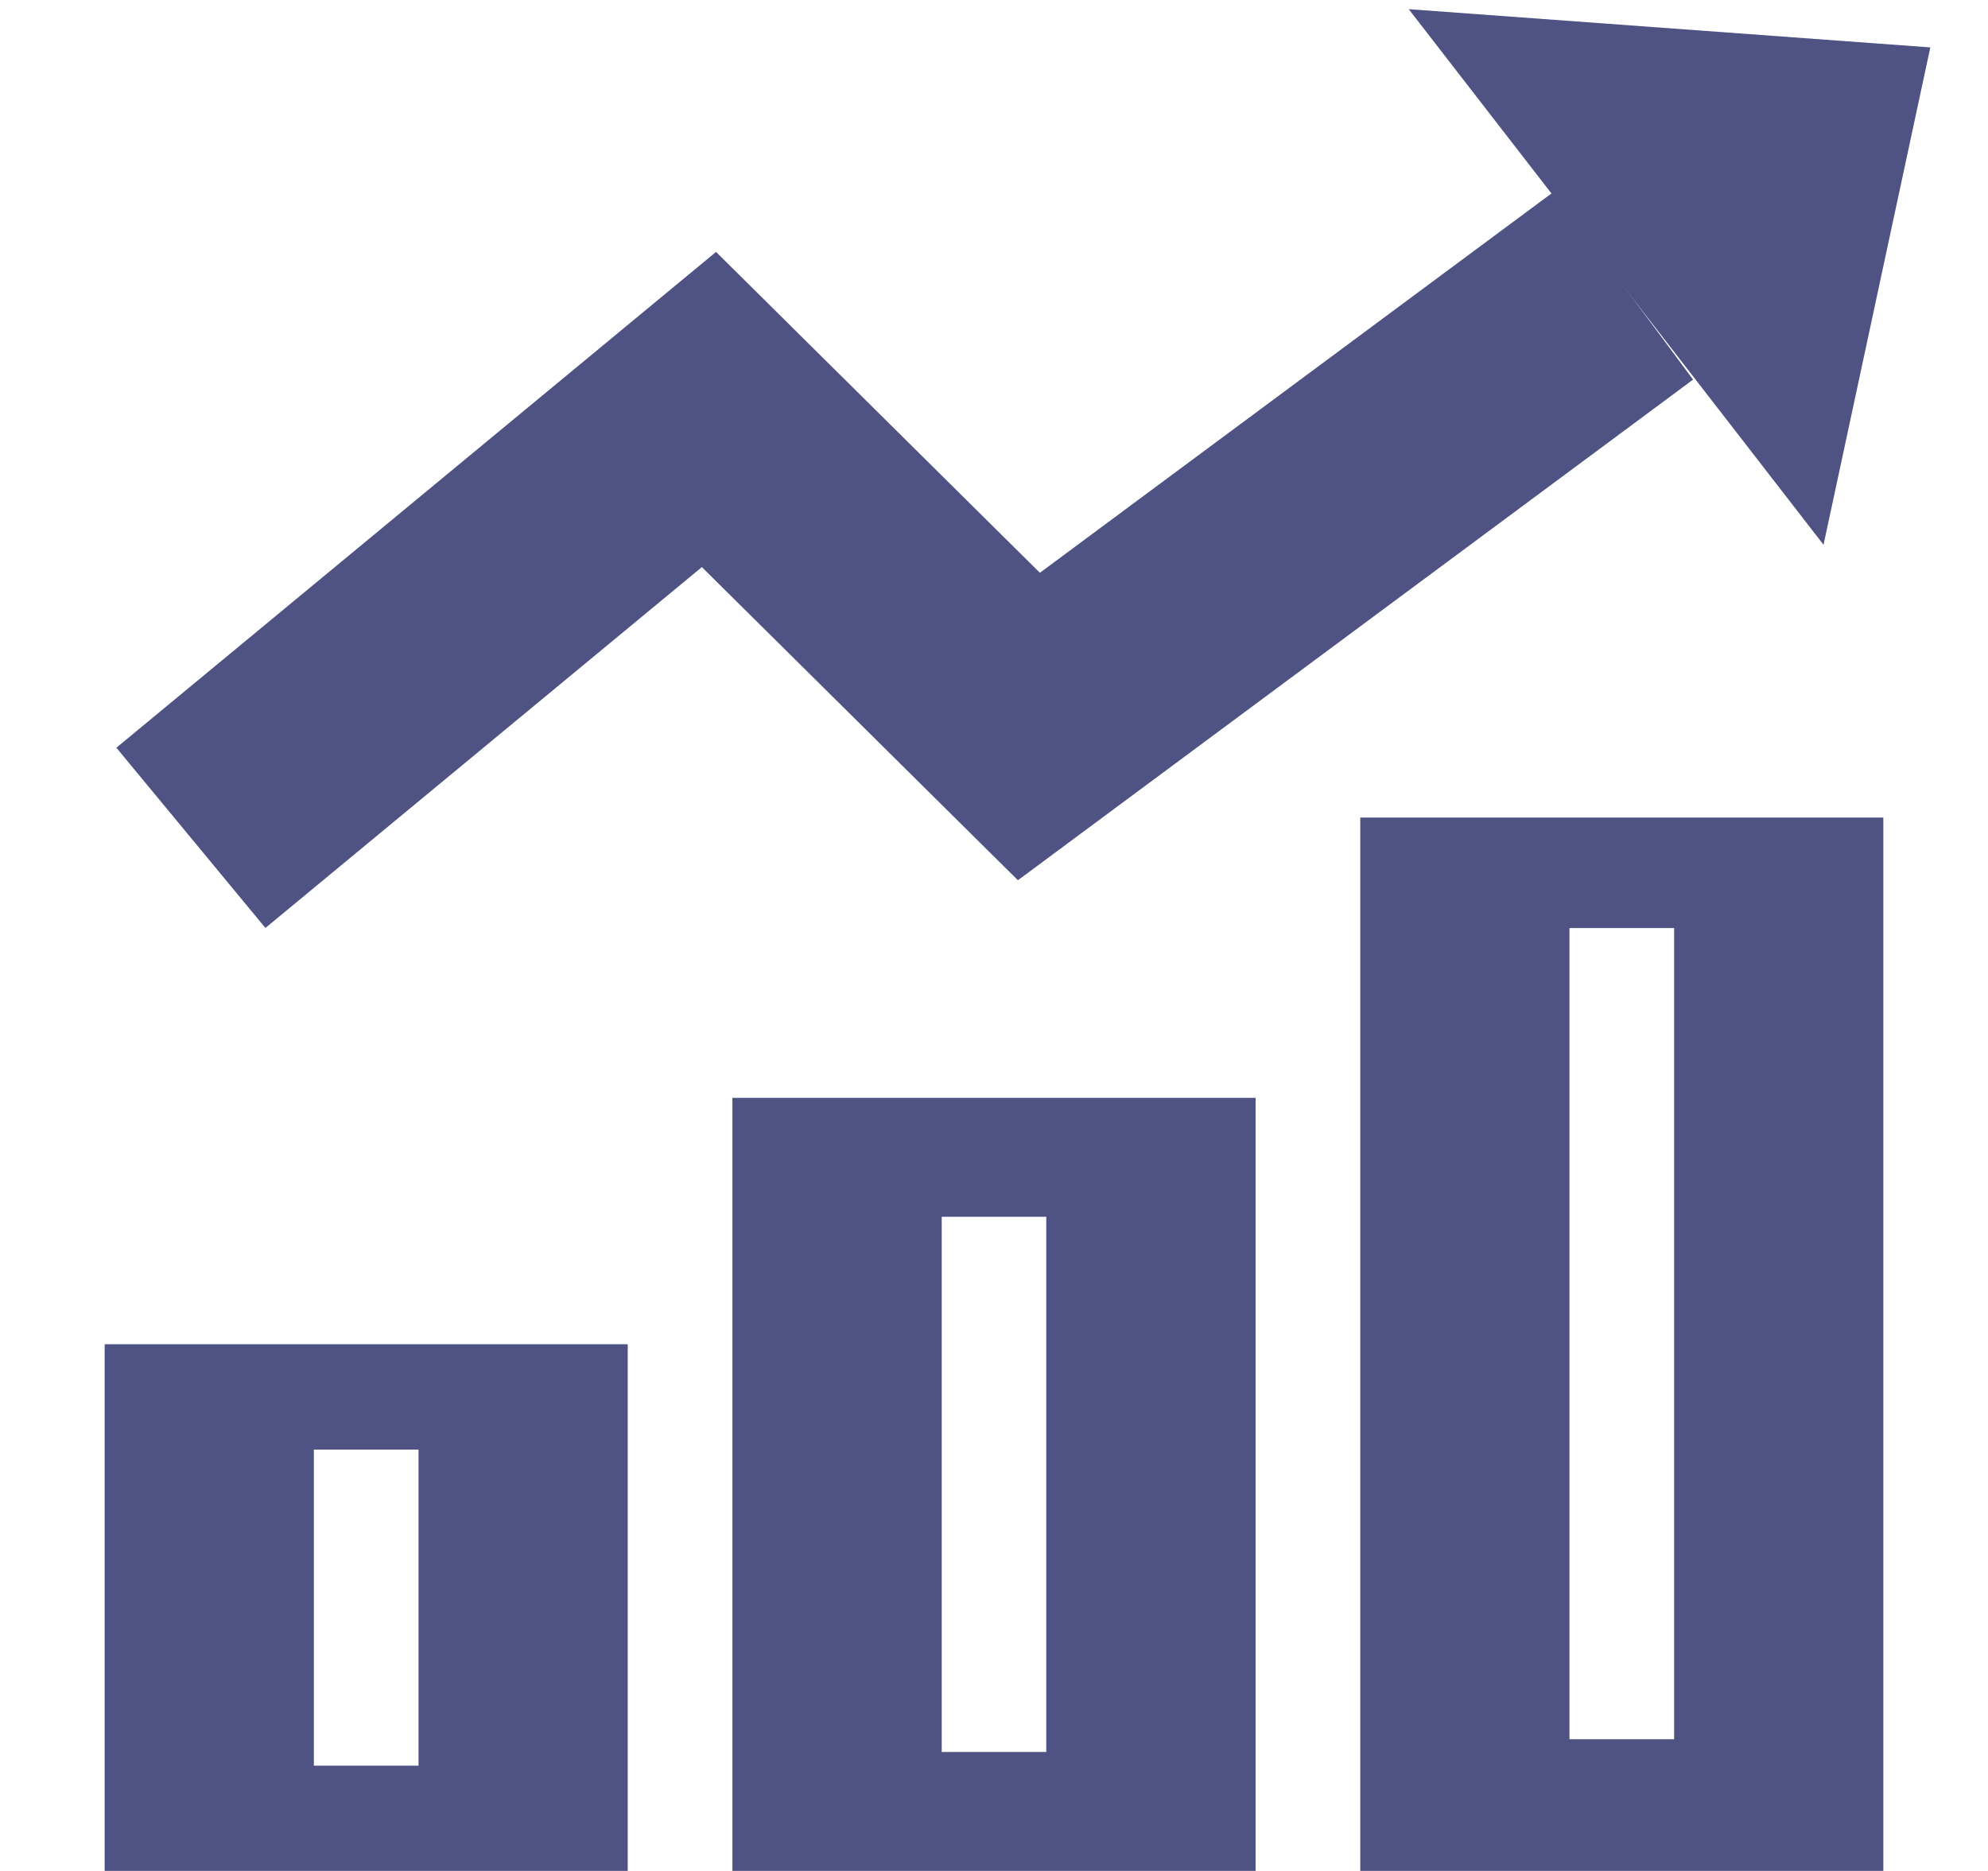
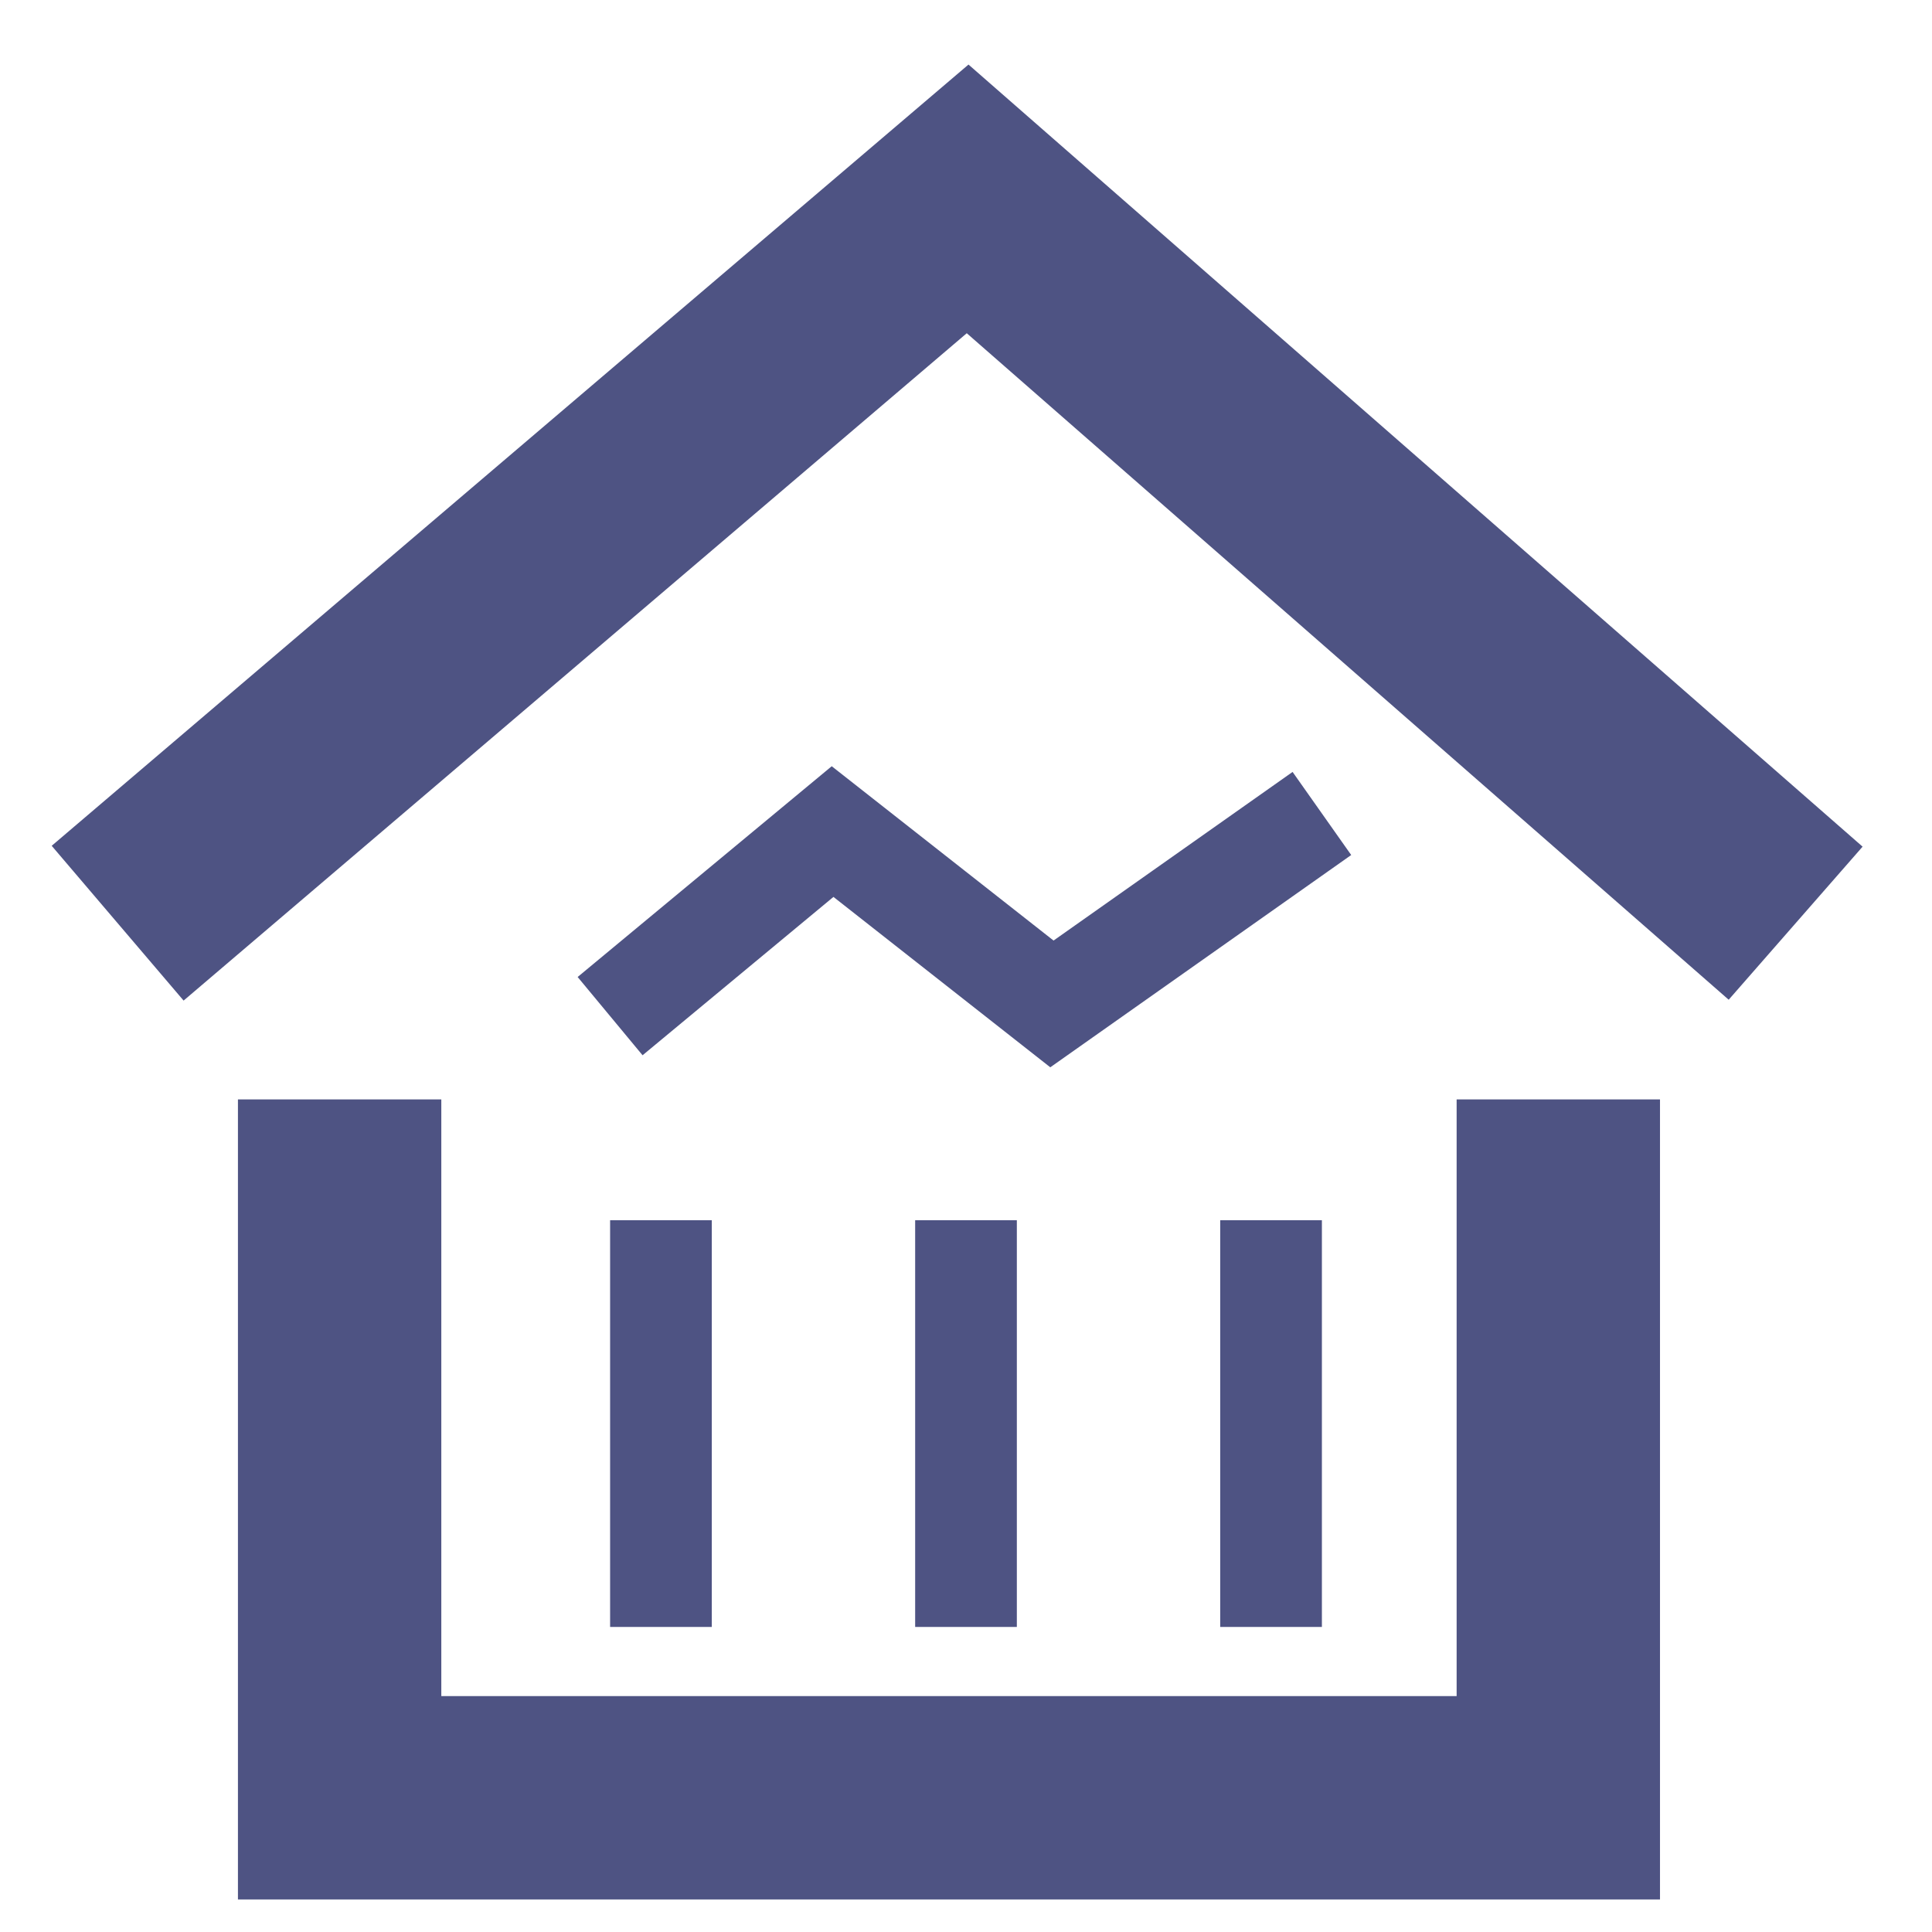
- <svg xmlns="http://www.w3.org/2000/svg" width="17px" height="16px" viewBox="0 0 17 16" version="1.1">
+ <svg xmlns="http://www.w3.org/2000/svg" width="19px" height="19px" viewBox="0 0 19 19" version="1.1">
  <defs />
  <g id="TRONLink" stroke="none" stroke-width="1" fill="none" fill-rule="evenodd">
-     <g id="6.1首页-账户-方案二" transform="translate(-227, -21)">
-       <g id="导航" transform="translate(20, 15)">
-         <g id="交易所" transform="translate(207, 5)">
-           <g id="Group-11" transform="translate(0, 7.555556)" fill="#4E5383" fill-rule="nonzero">
-             <path d="M0.895,4.94 L5.368,4.94 L5.368,9.444 L0.895,9.444 L0.895,4.94 Z M2.684,5.841 L2.684,8.544 L3.579,8.544 L3.579,5.841 L2.684,5.841 Z" id="Combined-Shape" />
-             <path d="M6.263,2.833 L10.737,2.833 L10.737,9.444 L6.263,9.444 L6.263,2.833 Z M8.053,3.85 L8.053,8.427 L8.947,8.427 L8.947,3.85 L8.053,3.85 Z" id="Combined-Shape" />
-             <path d="M11.632,0.436 L16.105,0.436 L16.105,9.444 L11.632,9.444 L11.632,0.436 Z M13.421,1.381 L13.421,8.318 L14.316,8.318 L14.316,1.381 L13.421,1.381 Z" id="Combined-Shape" />
+     <g id="6.1首页-账户-方案二" transform="translate(-226, -18)">
+       <g id="导航" transform="translate(18, 19)">
+         <g id="交易所" transform="translate(209, 0)">
+           <g id="Group-9" stroke="#4E5383">
+             <polyline id="Path-8" points="5 8.993 7.188 7.178 9.345 8.873 12 7" />
+             <polyline id="Path-11" stroke-width="2" points="0.157 8.079 8.516 0.956 16.659 8.079" />
+             <polyline id="Path-12" stroke-width="2" points="2.34 9.812 2.34 16.68 14.325 16.68 14.325 9.812" />
          </g>
-           <g id="Group-9" transform="translate(0.944444, 0)">
-             <polyline id="Path-8" stroke="#4E5383" stroke-width="2" points="0.688 8.165 5.118 4.502 7.854 7.213 12.938 3.443" />
-             <polygon id="Path-10" fill="#4E5383" transform="translate(13.08122, 3.283206) rotate(7) translate(-13.08122, -3.283206) " points="10.848 1.336 14.927 5.45 15.315 1.117" />
+           <g id="Group-11" transform="translate(5, 11)" fill="#4E5383" fill-rule="nonzero">
+             <rect id="Combined-Shape" x="6" y="0" width="1" height="4" />
+             <rect id="Combined-Shape" x="0" y="0" width="1" height="4" />
+             <rect id="Combined-Shape" x="3" y="0" width="1" height="4" />
          </g>
        </g>
      </g>
    </g>
  </g>
</svg>
